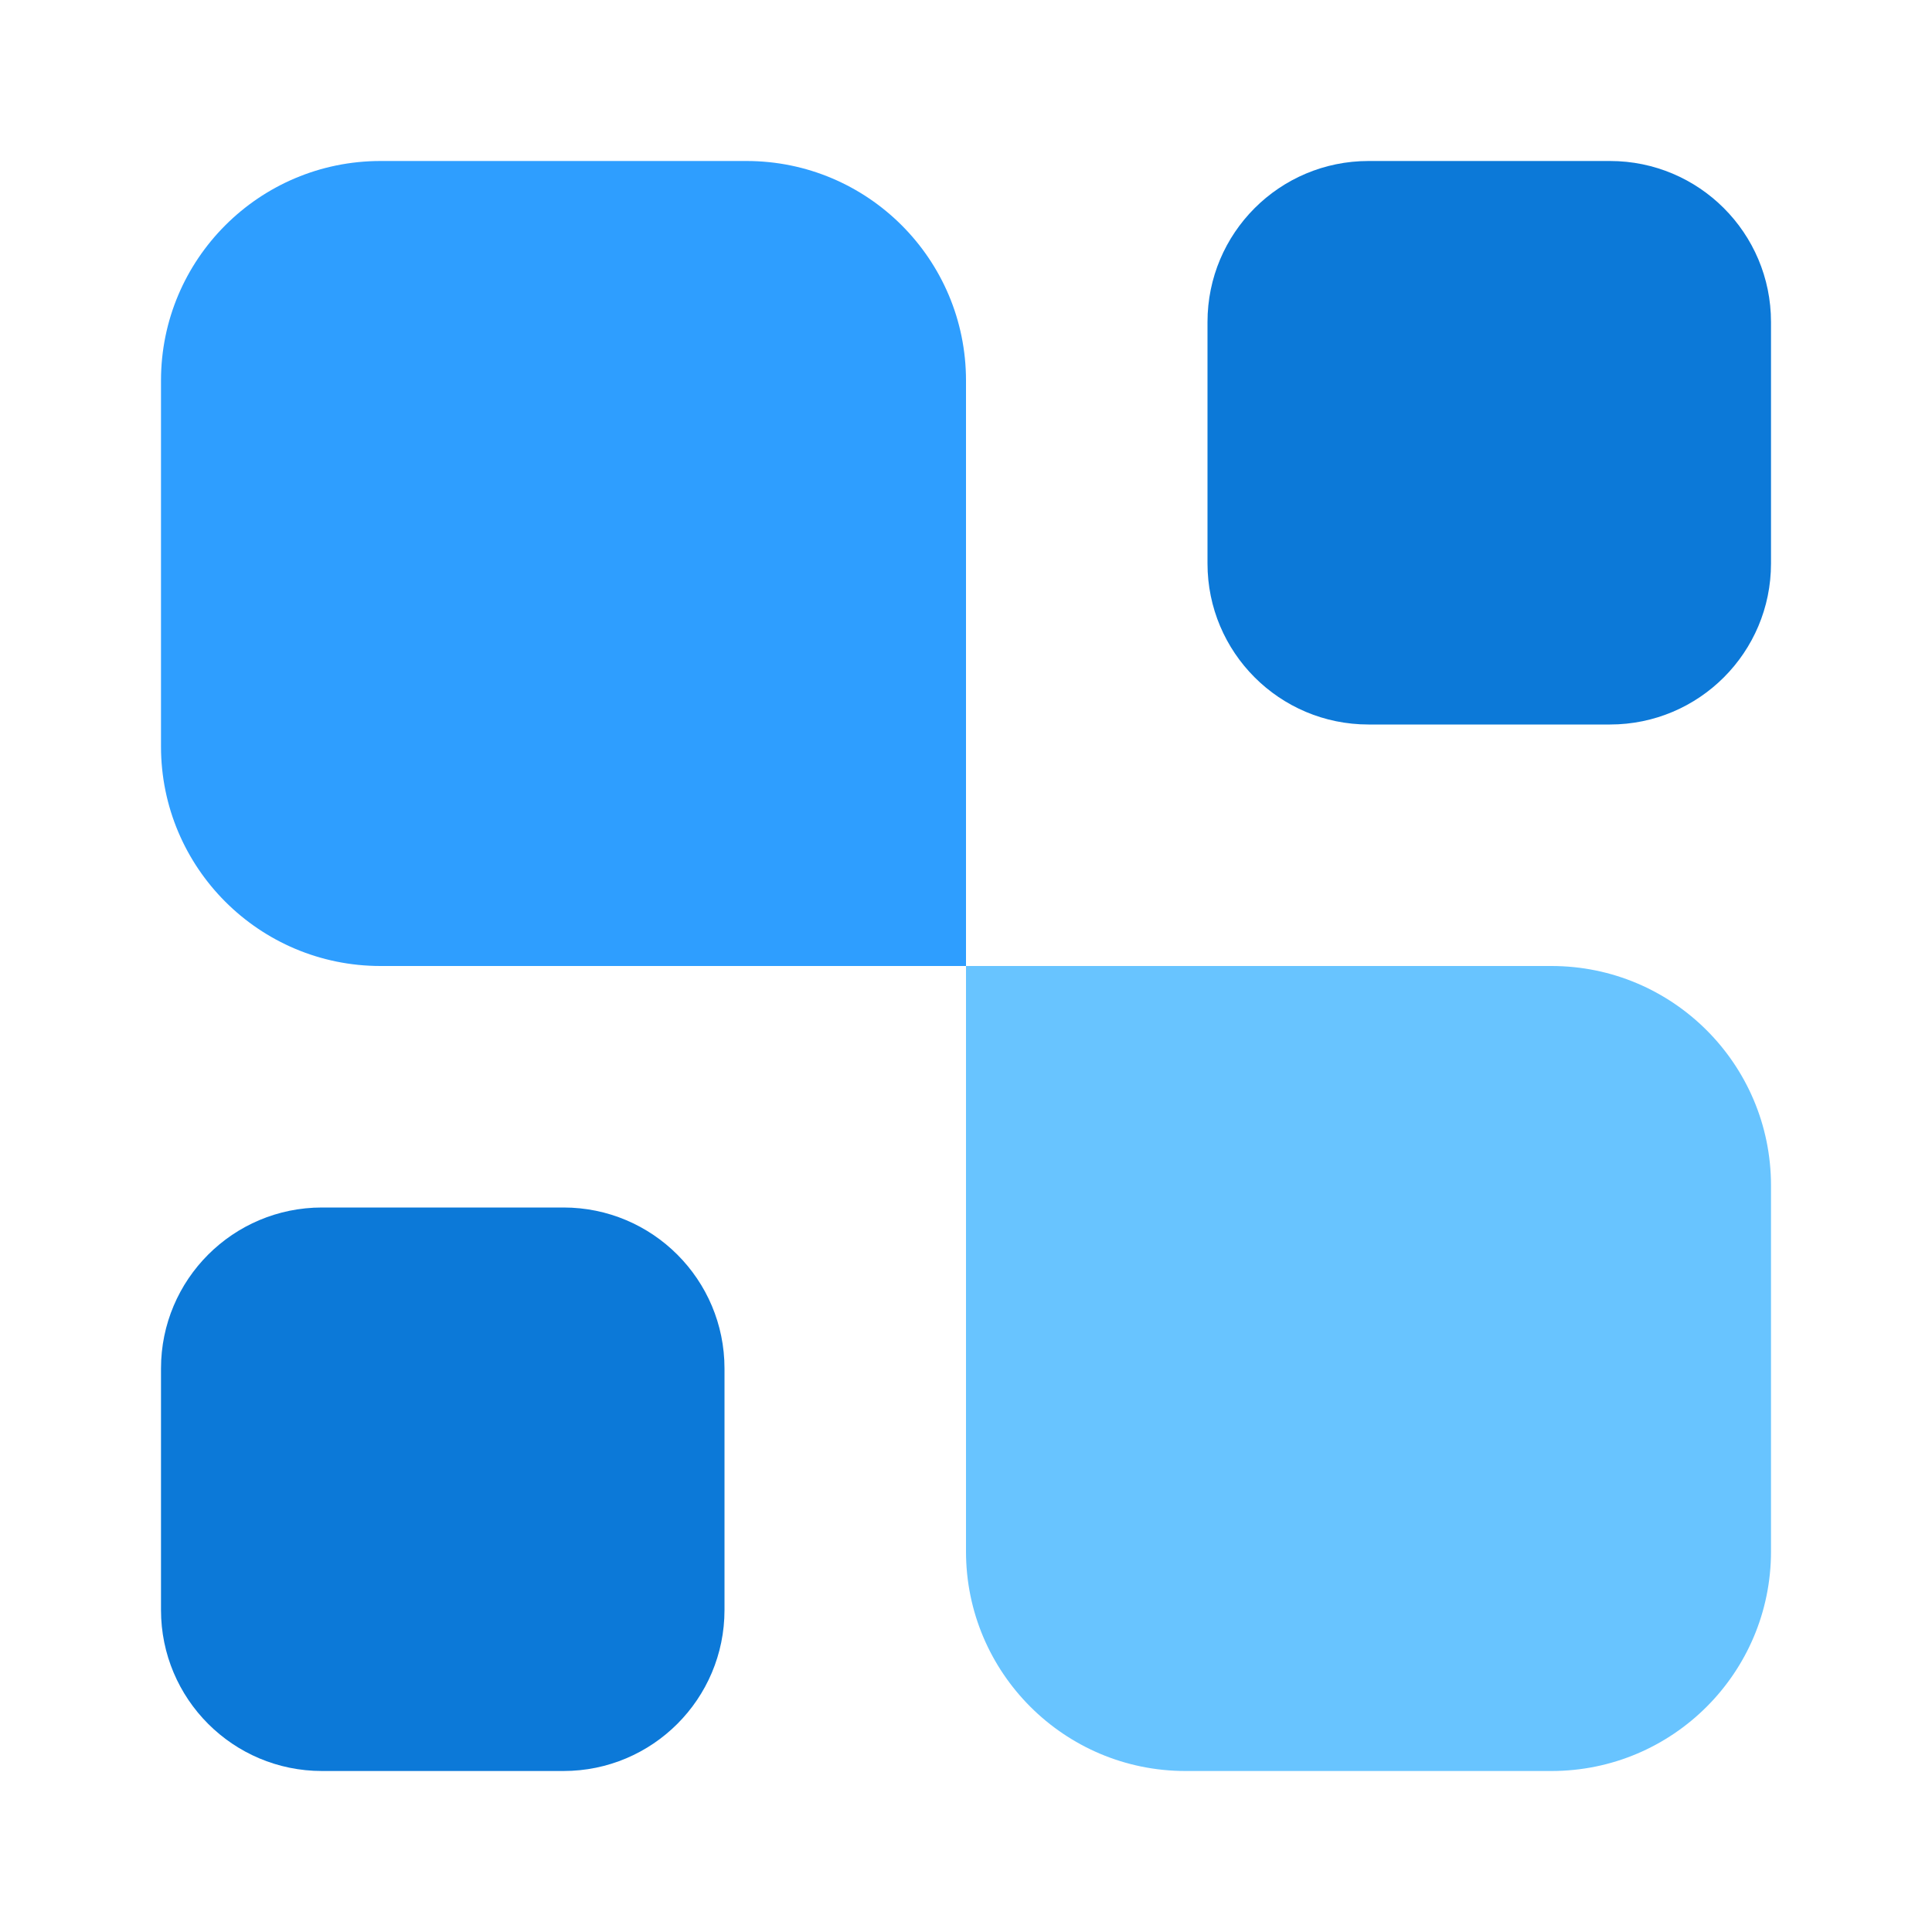
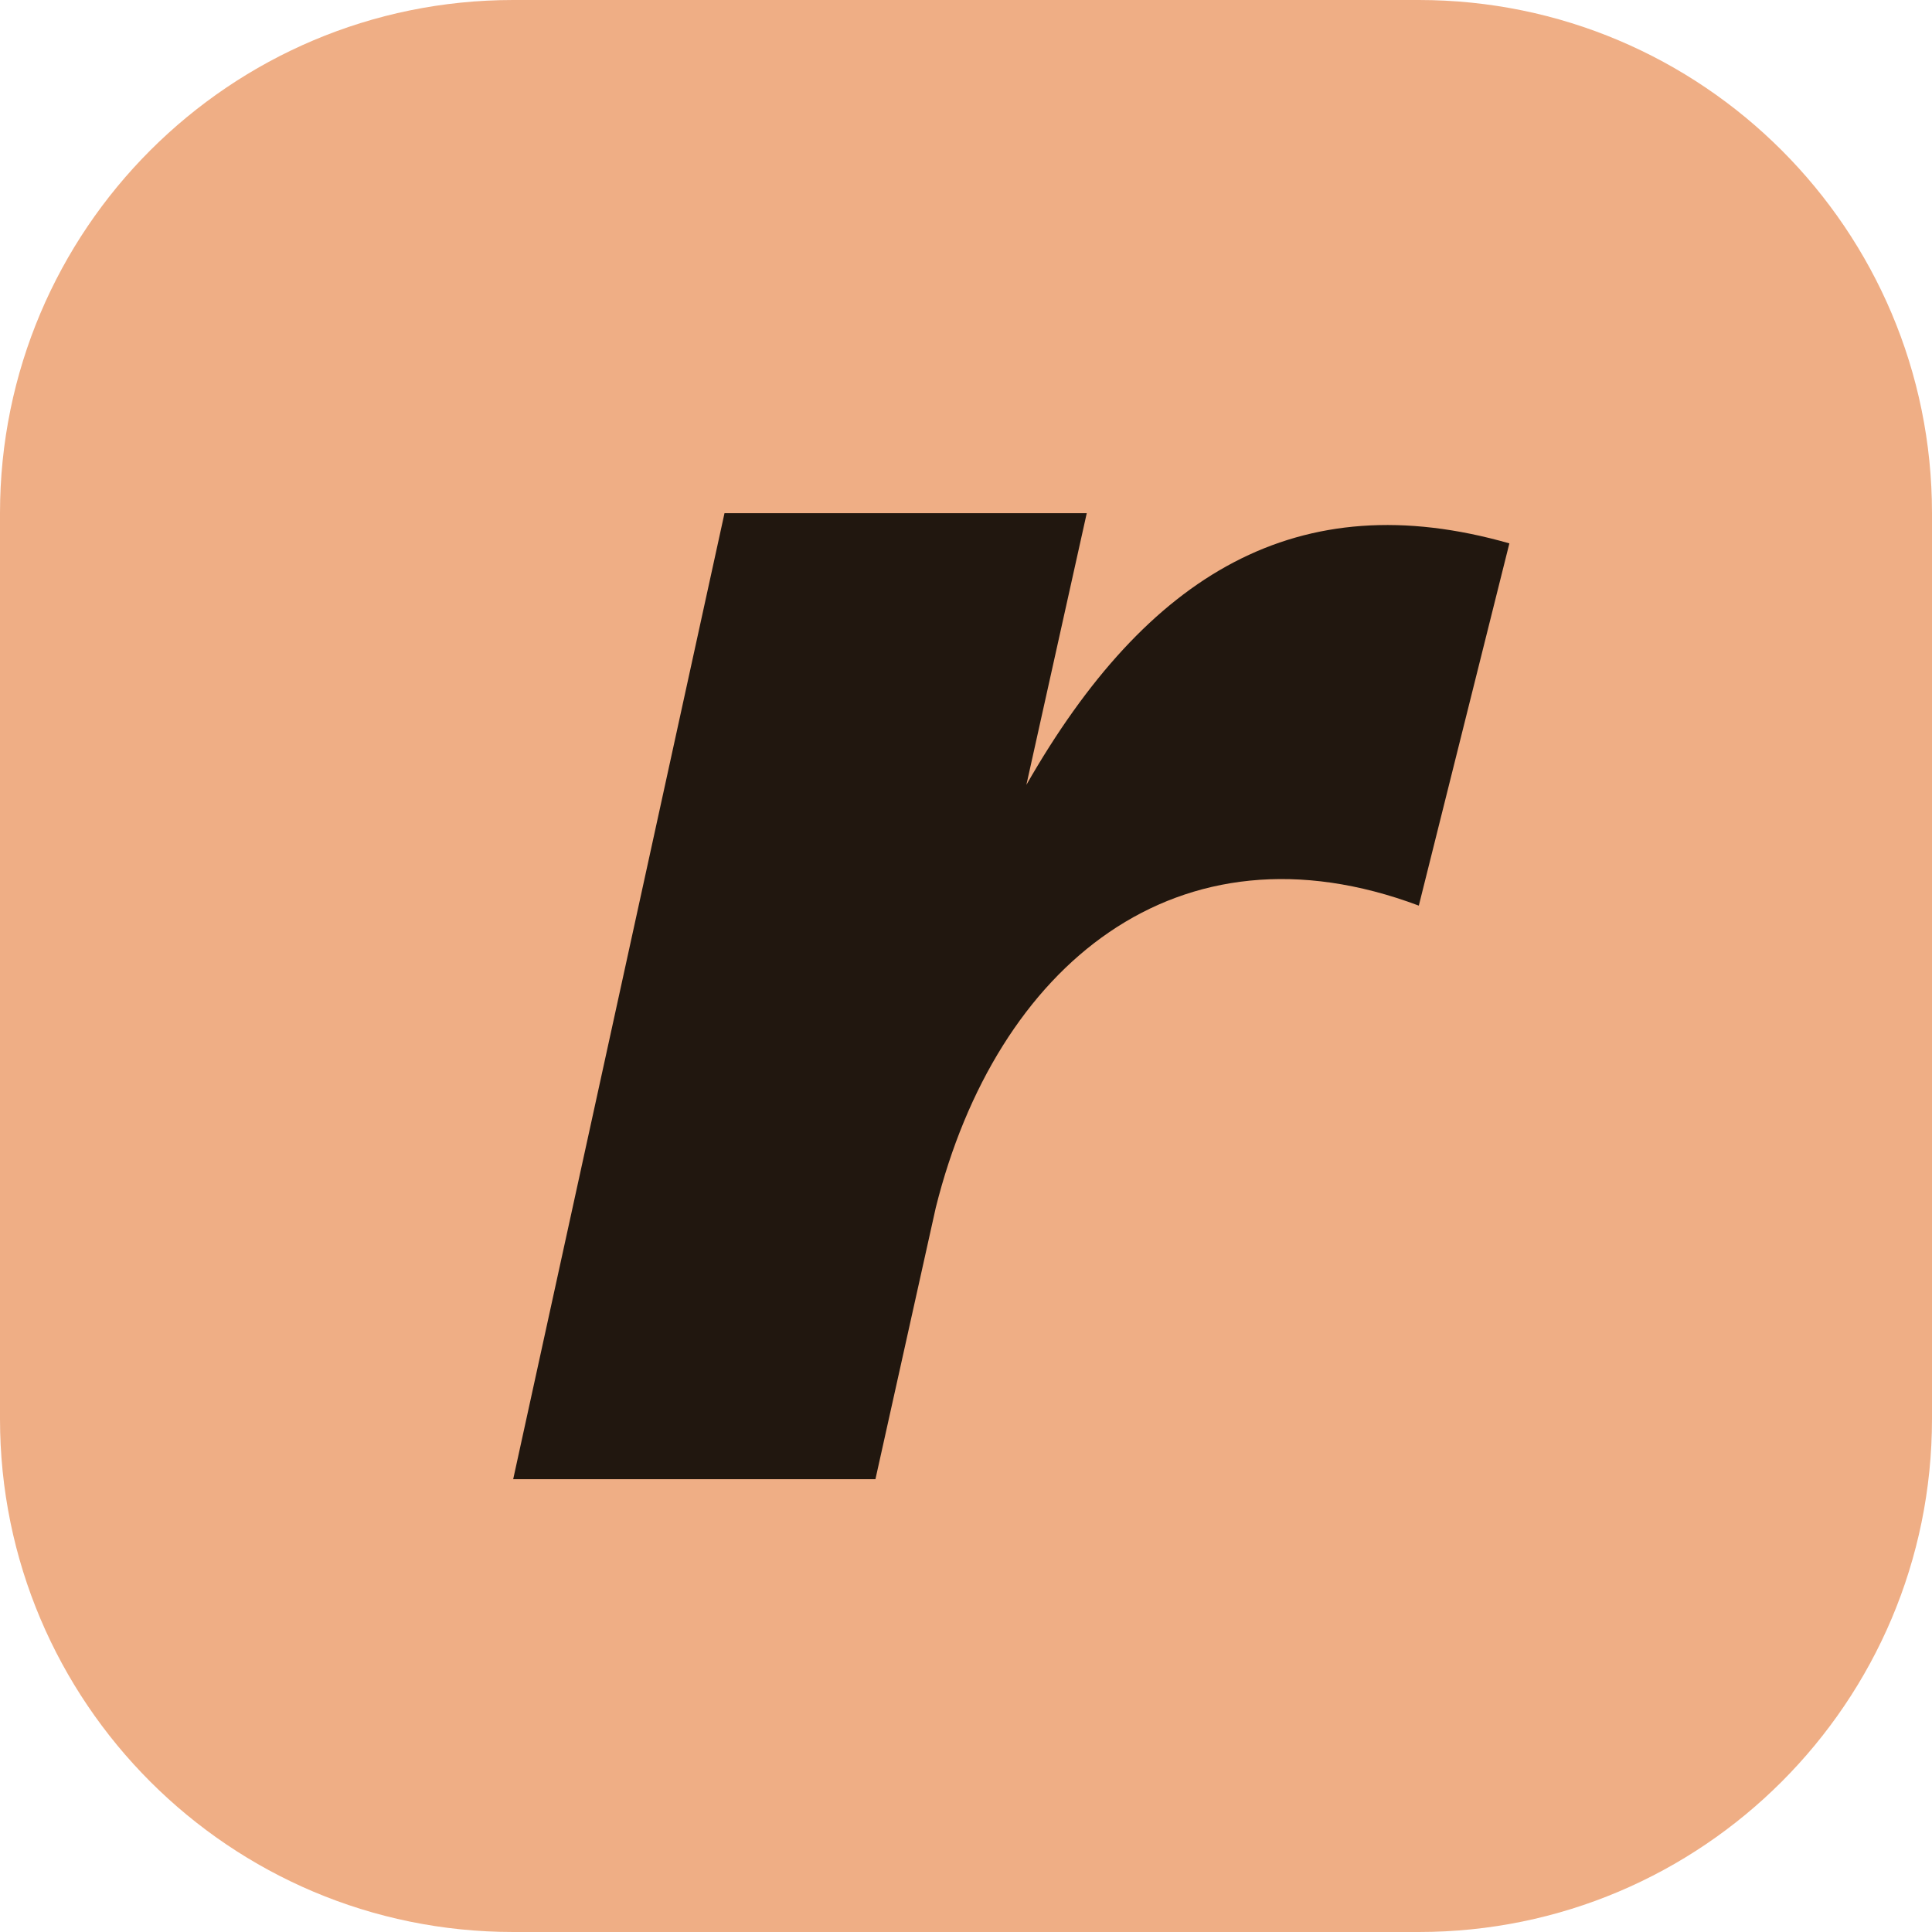
- <svg xmlns="http://www.w3.org/2000/svg" width="24" height="24" viewBox="0 0 24 24" fill="none">
-   <path d="M22 19.273C22 20.779 20.779 22 19.273 22H14.727C13.221 22 12 20.779 12 19.273V12H19.273C20.779 12 22 13.221 22 14.727V19.273Z" fill="#68C4FF" />
-   <path d="M20 2C21.105 2 22 2.895 22 4V7C22 8.105 21.105 9 20 9H17C15.895 9 15 8.105 15 7V4C15 2.895 15.895 2 17 2H20Z" fill="#0C79D8" />
-   <path d="M7 15C8.105 15 9 15.895 9 17V20C9 21.105 8.105 22 7 22H4C2.895 22 2 21.105 2 20V17C2 15.895 2.895 15 4 15H7Z" fill="#0C79D8" />
-   <path d="M12 12H4.727C3.221 12 2 10.779 2 9.273V4.727C2 3.221 3.221 2 4.727 2H9.273C10.779 2 12 3.221 12 4.727V12Z" fill="#2E9EFF" />
+ <svg xmlns="http://www.w3.org/2000/svg" viewBox="0 0 64 64" fill="none">
+   <rect width="64" height="64" rx="17" fill="#EFAE85" />
+   <path d="M17 49 24 17h12l-2 9c4-7 9-10 16-8l-3 12c-8-3-14 2-16 10l-2 9H17Z" fill="#21170F" />
</svg>
